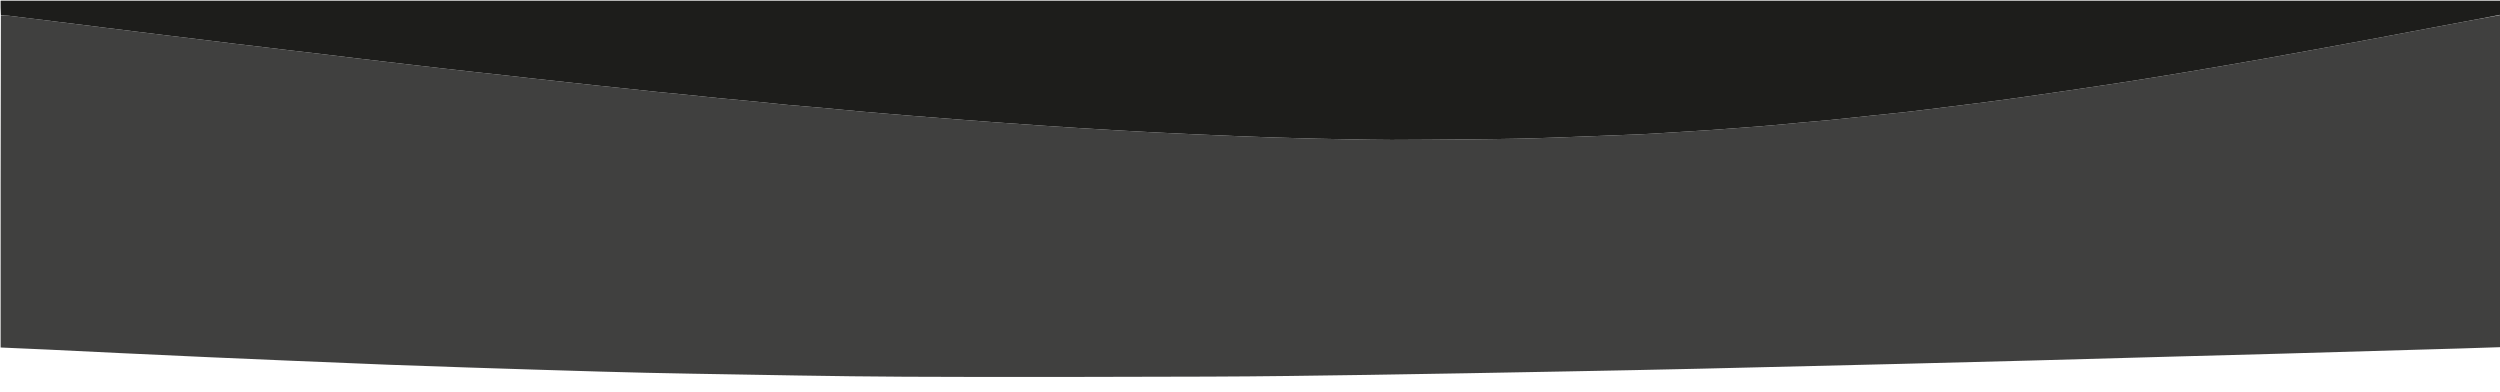
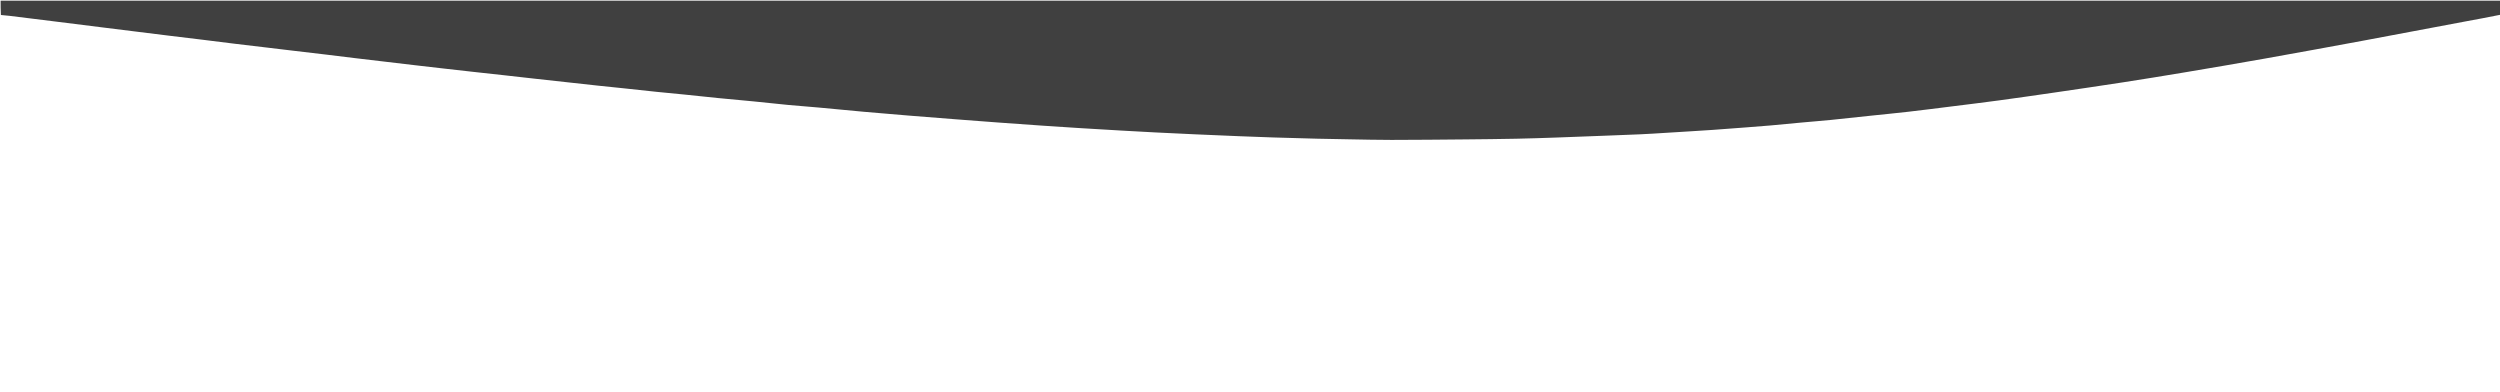
<svg xmlns="http://www.w3.org/2000/svg" version="1.1" id="Layer_1" x="0px" y="0px" width="100%" viewBox="0 0 4000 627" enable-background="new 0 0 4000 627" xml:space="preserve">
-   <path fill="#40403F" opacity="1" stroke="none" d=" M4001,24   C4001,201.025 4001,378.05 4000.535,555.477   C3957.92,557.035 3915.771,558.146 3873.623,559.357   C3797.831,561.534 3722.042,563.82 3646.249,565.969   C3592.444,567.494 3538.634,568.835 3484.828,570.316   C3405.701,572.494 3326.578,574.787 3247.45,576.912   C3177.483,578.792 3107.514,580.565 3037.544,582.285   C2931.588,584.891 2825.632,587.507 2719.671,589.932   C2648.697,591.556 2577.717,592.965 2506.737,594.276   C2400.764,596.234 2294.792,598.232 2188.814,599.813   C2103.664,601.084 2018.507,602.319 1933.349,602.584   C1771.362,603.089 1609.368,603.531 1447.383,602.763   C1334.068,602.226 1220.76,599.752 1107.453,597.91   C1058.965,597.122 1010.481,595.952 962.007,594.58   C890.712,592.562 819.426,590.264 748.14,587.978   C705.835,586.621 663.531,585.189 621.236,583.554   C567.953,581.495 514.679,579.22 461.402,576.989   C420.114,575.259 378.826,573.513 337.543,571.663   C289.269,569.499 241,567.25 192.731,564.971   C154.284,563.156 115.843,561.199 77.395,559.384   C51.933,558.183 26.465,557.123 1,556   C1,378.975 1,201.95 1.437,24.461   C6.337,24.444 10.81,24.81 15.262,25.353   C33.235,27.544 51.201,29.784 69.168,32.016   C86.313,34.145 103.457,36.28 120.6,38.423   C135.434,40.278 150.266,42.156 165.1,44.007   C182.902,46.228 200.707,48.43 218.51,50.642   C235.49,52.751 252.468,54.887 269.452,56.966   C287.753,59.207 306.064,61.368 324.364,63.613   C341.348,65.698 358.319,67.888 375.304,69.957   C391.461,71.926 407.631,73.791 423.794,75.716   C438.476,77.464 453.154,79.245 467.837,80.986   C486.147,83.156 504.464,85.271 522.771,87.466   C537.78,89.265 552.776,91.175 567.784,92.98   C583.615,94.884 599.455,96.719 615.29,98.591   C630.467,100.386 645.641,102.21 660.82,103.983   C676.988,105.872 693.16,107.731 709.333,109.575   C725.341,111.401 741.351,113.214 757.365,114.993   C773.709,116.808 790.061,118.55 806.405,120.366   C823.078,122.218 839.743,124.141 856.416,125.995   C872.76,127.814 889.11,129.582 905.456,131.38   C922.461,133.249 939.461,135.164 956.471,136.991   C970.345,138.481 984.233,139.84 998.11,141.311   C1015.782,143.183 1033.442,145.169 1051.119,146.993   C1065.66,148.493 1080.224,149.776 1094.768,151.251   C1113.11,153.11 1131.434,155.145 1149.781,156.96   C1168.296,158.792 1186.835,160.376 1205.351,162.2   C1224.028,164.039 1242.678,166.161 1261.362,167.931   C1277.901,169.497 1294.478,170.656 1311.023,172.162   C1335.008,174.344 1358.97,176.769 1382.958,178.919   C1406.453,181.024 1429.962,182.97 1453.473,184.886   C1478.973,186.964 1504.481,188.95 1529.99,190.93   C1551.854,192.628 1573.721,194.304 1595.592,195.909   C1619.124,197.636 1642.659,199.313 1666.198,200.93   C1686.423,202.32 1706.653,203.648 1726.887,204.907   C1749.447,206.311 1772.012,207.64 1794.579,208.937   C1812.833,209.987 1831.089,210.999 1849.35,211.923   C1870.438,212.99 1891.53,213.984 1912.624,214.931   C1936.047,215.982 1959.472,216.982 1982.899,217.931   C2000.847,218.659 2018.798,219.351 2036.751,219.917   C2060.367,220.663 2083.985,221.328 2107.605,221.917   C2124.911,222.349 2142.221,222.638 2159.531,222.925   C2181.84,223.294 2204.15,223.891 2226.458,223.862   C2265.766,223.812 2305.074,223.421 2344.381,223.058   C2371.69,222.806 2399,222.498 2426.304,221.958   C2447.593,221.537 2468.877,220.802 2490.158,220.061   C2516.753,219.136 2543.343,218.071 2569.935,217.049   C2587.884,216.359 2605.833,215.665 2623.78,214.92   C2630.59,214.638 2637.397,214.252 2644.201,213.839   C2664.935,212.579 2685.667,211.291 2706.399,209.999   C2717.679,209.297 2728.962,208.636 2740.235,207.833   C2757.469,206.605 2774.697,205.291 2791.924,203.976   C2805.509,202.939 2819.099,201.945 2832.671,200.749   C2849.382,199.277 2866.072,197.577 2882.777,196.046   C2898.659,194.59 2914.563,193.369 2930.432,191.784   C2951.586,189.672 2972.712,187.288 2993.854,185.055   C3013.678,182.961 3033.526,181.085 3053.327,178.801   C3077.088,176.06 3100.815,173.022 3124.55,170.053   C3148.947,167.001 3173.357,164.046 3197.72,160.74   C3227.519,156.697 3257.289,152.429 3287.045,148.084   C3323.715,142.73 3360.383,137.353 3397.007,131.692   C3429.86,126.614 3462.678,121.301 3495.463,115.796   C3538.256,108.611 3581.036,101.339 3623.756,93.732   C3676.471,84.345 3729.141,74.701 3781.787,64.937   C3836.403,54.809 3890.962,44.38 3945.557,34.137   C3964.022,30.672 3982.518,27.374 4001,24  z" />
-   <path fill="#1D1D1B" opacity="1" stroke="none" d=" M4001,23.531   C3982.518,27.374 3964.022,30.672 3945.557,34.137   C3890.962,44.38 3836.403,54.809 3781.787,64.937   C3729.141,74.701 3676.471,84.345 3623.756,93.732   C3581.036,101.339 3538.256,108.611 3495.463,115.796   C3462.678,121.301 3429.86,126.614 3397.007,131.692   C3360.383,137.353 3323.715,142.73 3287.045,148.084   C3257.289,152.429 3227.519,156.697 3197.72,160.74   C3173.357,164.046 3148.947,167.001 3124.55,170.053   C3100.815,173.022 3077.088,176.06 3053.327,178.801   C3033.526,181.085 3013.678,182.961 2993.854,185.055   C2972.712,187.288 2951.586,189.672 2930.432,191.784   C2914.563,193.369 2898.659,194.59 2882.777,196.046   C2866.072,197.577 2849.382,199.277 2832.671,200.749   C2819.099,201.945 2805.509,202.939 2791.924,203.976   C2774.697,205.291 2757.469,206.605 2740.235,207.833   C2728.962,208.636 2717.679,209.297 2706.399,209.999   C2685.667,211.291 2664.935,212.579 2644.201,213.839   C2637.397,214.252 2630.59,214.638 2623.78,214.92   C2605.833,215.665 2587.884,216.359 2569.935,217.049   C2543.343,218.071 2516.753,219.136 2490.158,220.061   C2468.877,220.802 2447.593,221.537 2426.304,221.958   C2399,222.498 2371.69,222.806 2344.381,223.058   C2305.074,223.421 2265.766,223.812 2226.458,223.862   C2204.15,223.891 2181.84,223.294 2159.531,222.925   C2142.221,222.638 2124.911,222.349 2107.605,221.917   C2083.985,221.328 2060.367,220.663 2036.751,219.917   C2018.798,219.351 2000.847,218.659 1982.899,217.931   C1959.472,216.982 1936.047,215.982 1912.624,214.931   C1891.53,213.984 1870.438,212.99 1849.35,211.923   C1831.089,210.999 1812.833,209.987 1794.579,208.937   C1772.012,207.64 1749.447,206.311 1726.887,204.907   C1706.653,203.648 1686.423,202.32 1666.198,200.93   C1642.659,199.313 1619.124,197.636 1595.592,195.909   C1573.721,194.304 1551.854,192.628 1529.99,190.93   C1504.481,188.95 1478.973,186.964 1453.473,184.886   C1429.962,182.97 1406.453,181.024 1382.958,178.919   C1358.97,176.769 1335.008,174.344 1311.023,172.162   C1294.478,170.656 1277.901,169.497 1261.362,167.931   C1242.678,166.161 1224.028,164.039 1205.351,162.2   C1186.835,160.376 1168.296,158.792 1149.781,156.96   C1131.434,155.145 1113.11,153.11 1094.768,151.251   C1080.224,149.776 1065.66,148.493 1051.119,146.993   C1033.442,145.169 1015.782,143.183 998.11,141.311   C984.233,139.84 970.345,138.481 956.471,136.991   C939.461,135.164 922.461,133.249 905.456,131.38   C889.11,129.582 872.76,127.814 856.416,125.995   C839.743,124.141 823.078,122.218 806.405,120.366   C790.061,118.55 773.709,116.808 757.365,114.993   C741.351,113.214 725.341,111.401 709.333,109.575   C693.16,107.731 676.988,105.872 660.82,103.983   C645.641,102.21 630.467,100.386 615.29,98.591   C599.455,96.719 583.615,94.884 567.784,92.98   C552.776,91.175 537.78,89.265 522.771,87.466   C504.464,85.271 486.147,83.156 467.837,80.986   C453.154,79.245 438.476,77.464 423.794,75.716   C407.631,73.791 391.461,71.926 375.304,69.957   C358.319,67.888 341.348,65.698 324.364,63.613   C306.064,61.368 287.753,59.207 269.452,56.966   C252.468,54.887 235.49,52.751 218.51,50.642   C200.707,48.43 182.902,46.228 165.1,44.007   C150.266,42.156 135.434,40.278 120.6,38.423   C103.457,36.28 86.313,34.145 69.168,32.016   C51.201,29.784 33.235,27.544 15.262,25.353   C10.81,24.81 6.337,24.444 1.437,23.998   C1,16.334 1,8.668 1,1.032   C1334.333,1.032 2667.667,1.032 4001,1.032   C4001,8.397 4001,15.73 4001,23.531  z" />
+   <path fill="#404040" opacity="1" stroke="none" d=" M4001,23.531   C3982.518,27.374 3964.022,30.672 3945.557,34.137   C3890.962,44.38 3836.403,54.809 3781.787,64.937   C3729.141,74.701 3676.471,84.345 3623.756,93.732   C3581.036,101.339 3538.256,108.611 3495.463,115.796   C3462.678,121.301 3429.86,126.614 3397.007,131.692   C3360.383,137.353 3323.715,142.73 3287.045,148.084   C3257.289,152.429 3227.519,156.697 3197.72,160.74   C3173.357,164.046 3148.947,167.001 3124.55,170.053   C3100.815,173.022 3077.088,176.06 3053.327,178.801   C3033.526,181.085 3013.678,182.961 2993.854,185.055   C2972.712,187.288 2951.586,189.672 2930.432,191.784   C2914.563,193.369 2898.659,194.59 2882.777,196.046   C2866.072,197.577 2849.382,199.277 2832.671,200.749   C2819.099,201.945 2805.509,202.939 2791.924,203.976   C2774.697,205.291 2757.469,206.605 2740.235,207.833   C2728.962,208.636 2717.679,209.297 2706.399,209.999   C2685.667,211.291 2664.935,212.579 2644.201,213.839   C2637.397,214.252 2630.59,214.638 2623.78,214.92   C2605.833,215.665 2587.884,216.359 2569.935,217.049   C2543.343,218.071 2516.753,219.136 2490.158,220.061   C2468.877,220.802 2447.593,221.537 2426.304,221.958   C2399,222.498 2371.69,222.806 2344.381,223.058   C2305.074,223.421 2265.766,223.812 2226.458,223.862   C2204.15,223.891 2181.84,223.294 2159.531,222.925   C2142.221,222.638 2124.911,222.349 2107.605,221.917   C2083.985,221.328 2060.367,220.663 2036.751,219.917   C2018.798,219.351 2000.847,218.659 1982.899,217.931   C1959.472,216.982 1936.047,215.982 1912.624,214.931   C1891.53,213.984 1870.438,212.99 1849.35,211.923   C1831.089,210.999 1812.833,209.987 1794.579,208.937   C1772.012,207.64 1749.447,206.311 1726.887,204.907   C1706.653,203.648 1686.423,202.32 1666.198,200.93   C1642.659,199.313 1619.124,197.636 1595.592,195.909   C1573.721,194.304 1551.854,192.628 1529.99,190.93   C1504.481,188.95 1478.973,186.964 1453.473,184.886   C1429.962,182.97 1406.453,181.024 1382.958,178.919   C1358.97,176.769 1335.008,174.344 1311.023,172.162   C1294.478,170.656 1277.901,169.497 1261.362,167.931   C1242.678,166.161 1224.028,164.039 1205.351,162.2   C1186.835,160.376 1168.296,158.792 1149.781,156.96   C1131.434,155.145 1113.11,153.11 1094.768,151.251   C1080.224,149.776 1065.66,148.493 1051.119,146.993   C1033.442,145.169 1015.782,143.183 998.11,141.311   C984.233,139.84 970.345,138.481 956.471,136.991   C939.461,135.164 922.461,133.249 905.456,131.38   C889.11,129.582 872.76,127.814 856.416,125.995   C839.743,124.141 823.078,122.218 806.405,120.366   C790.061,118.55 773.709,116.808 757.365,114.993   C741.351,113.214 725.341,111.401 709.333,109.575   C693.16,107.731 676.988,105.872 660.82,103.983   C645.641,102.21 630.467,100.386 615.29,98.591   C599.455,96.719 583.615,94.884 567.784,92.98   C552.776,91.175 537.78,89.265 522.771,87.466   C504.464,85.271 486.147,83.156 467.837,80.986   C453.154,79.245 438.476,77.464 423.794,75.716   C407.631,73.791 391.461,71.926 375.304,69.957   C358.319,67.888 341.348,65.698 324.364,63.613   C306.064,61.368 287.753,59.207 269.452,56.966   C252.468,54.887 235.49,52.751 218.51,50.642   C200.707,48.43 182.902,46.228 165.1,44.007   C150.266,42.156 135.434,40.278 120.6,38.423   C103.457,36.28 86.313,34.145 69.168,32.016   C51.201,29.784 33.235,27.544 15.262,25.353   C10.81,24.81 6.337,24.444 1.437,23.998   C1,16.334 1,8.668 1,1.032   C1334.333,1.032 2667.667,1.032 4001,1.032   C4001,8.397 4001,15.73 4001,23.531  z" />
</svg>
